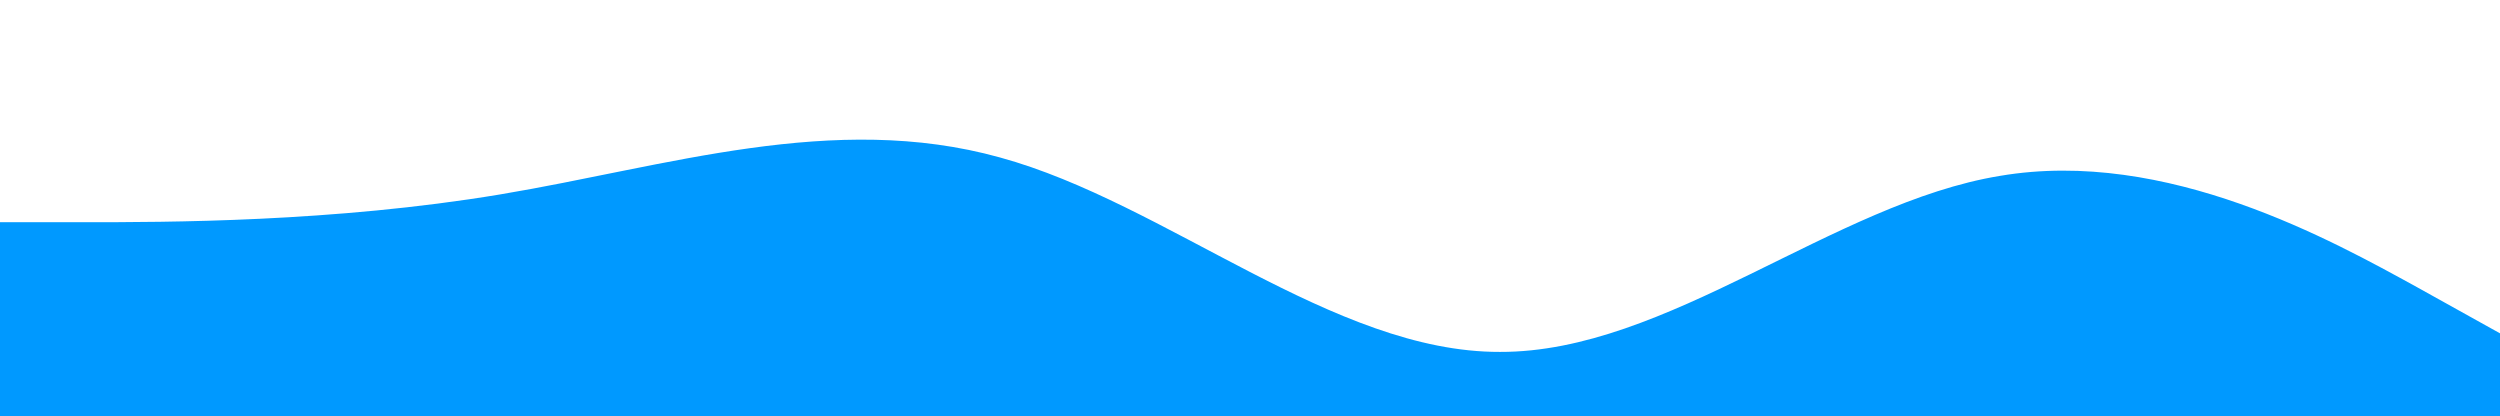
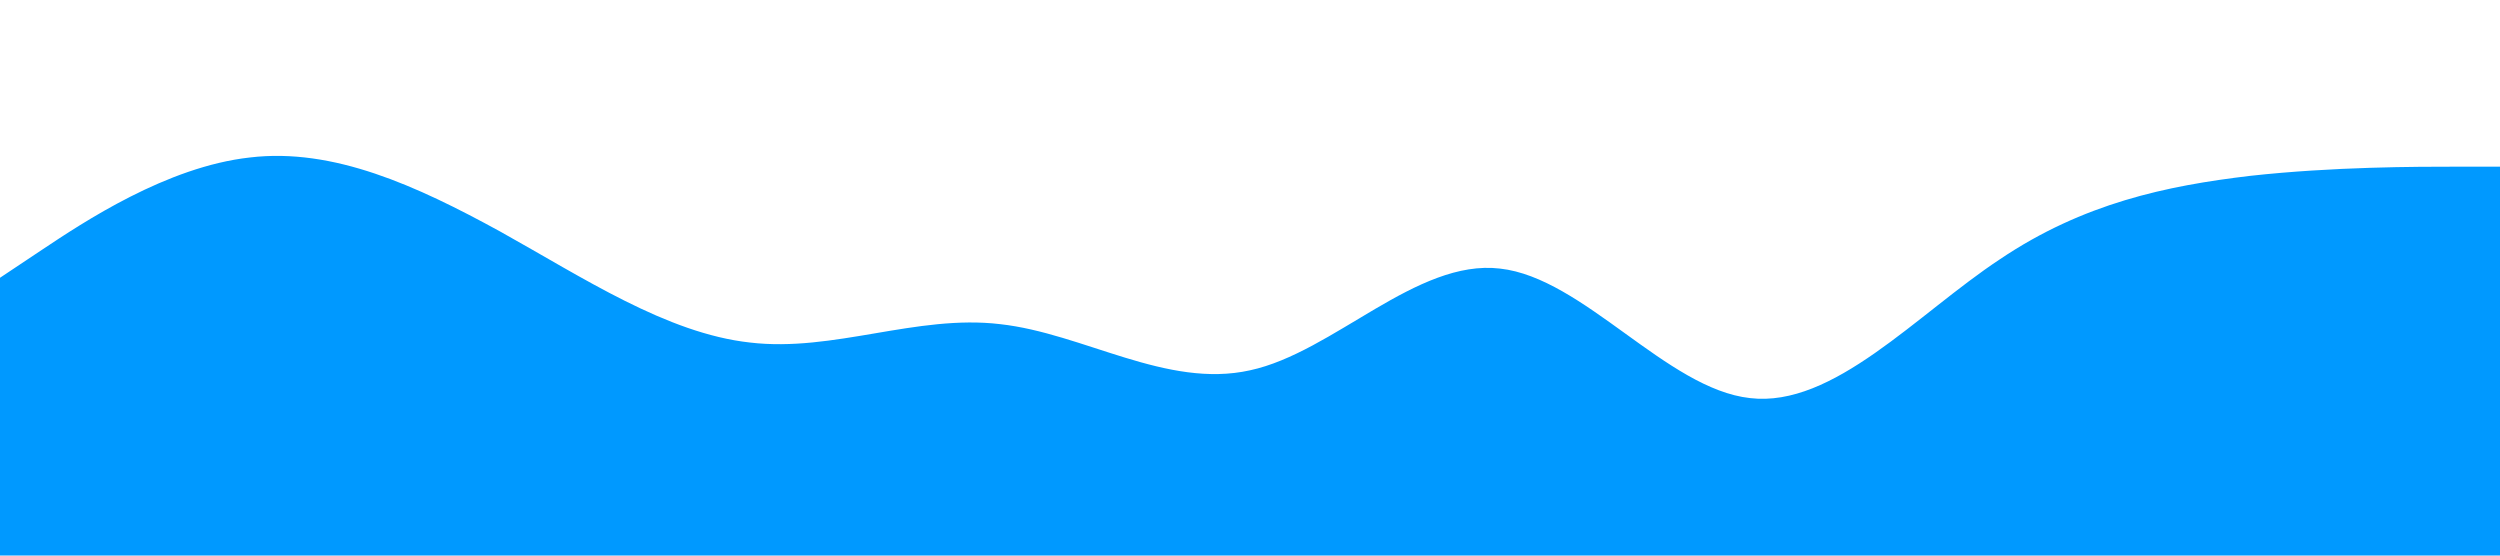
- <svg xmlns="http://www.w3.org/2000/svg" viewBox="50%">
-   <path fill="#0099ff" fill-opacity="1" d="M0,128L48,128C96,128,192,128,288,112C384,96,480,64,576,90.7C672,117,768,203,864,202.7C960,203,1056,117,1152,101.3C1248,85,1344,139,1392,165.3L1440,192L1440,320L1392,320C1344,320,1248,320,1152,320C1056,320,960,320,864,320C768,320,672,320,576,320C480,320,384,320,288,320C192,320,96,320,48,320L0,320Z" />
+ <svg xmlns="http://www.w3.org/2000/svg" viewBox="0 0 1440 320">
+   <path fill="#0099ff" fill-opacity="1" d="M0,160L24,144C48,128,96,96,144,90.7C192,85,240,107,288,133.3C336,160,384,192,432,197.3C480,203,528,181,576,186.7C624,192,672,224,720,213.3C768,203,816,149,864,154.7C912,160,960,224,1008,229.3C1056,235,1104,181,1152,149.3C1200,117,1248,107,1296,101.3C1344,96,1392,96,1416,96L1440,96L1440,320L1416,320C1392,320,1344,320,1296,320C1248,320,1200,320,1152,320C1104,320,1056,320,1008,320C960,320,912,320,864,320C816,320,768,320,720,320C672,320,624,320,576,320C528,320,480,320,432,320C384,320,336,320,288,320C240,320,192,320,144,320C96,320,48,320,24,320L0,320Z" />
</svg>
